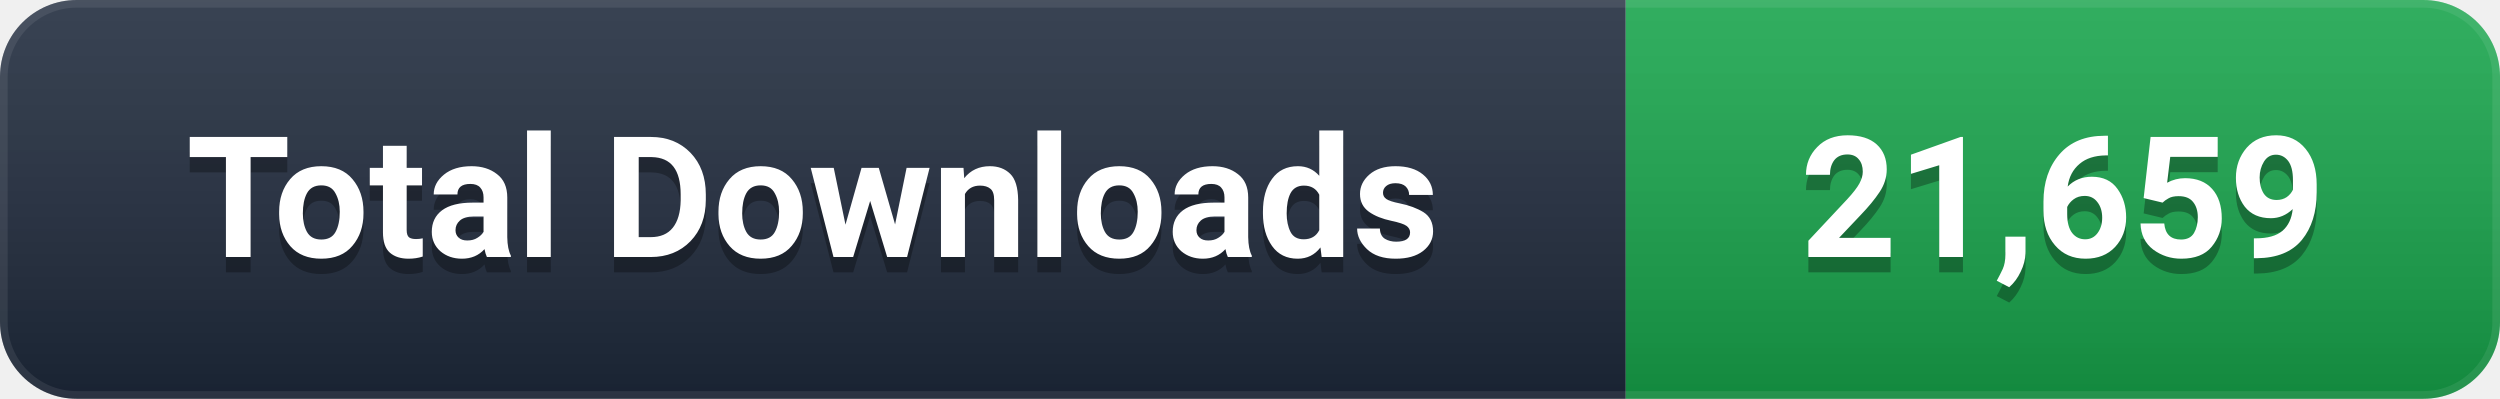
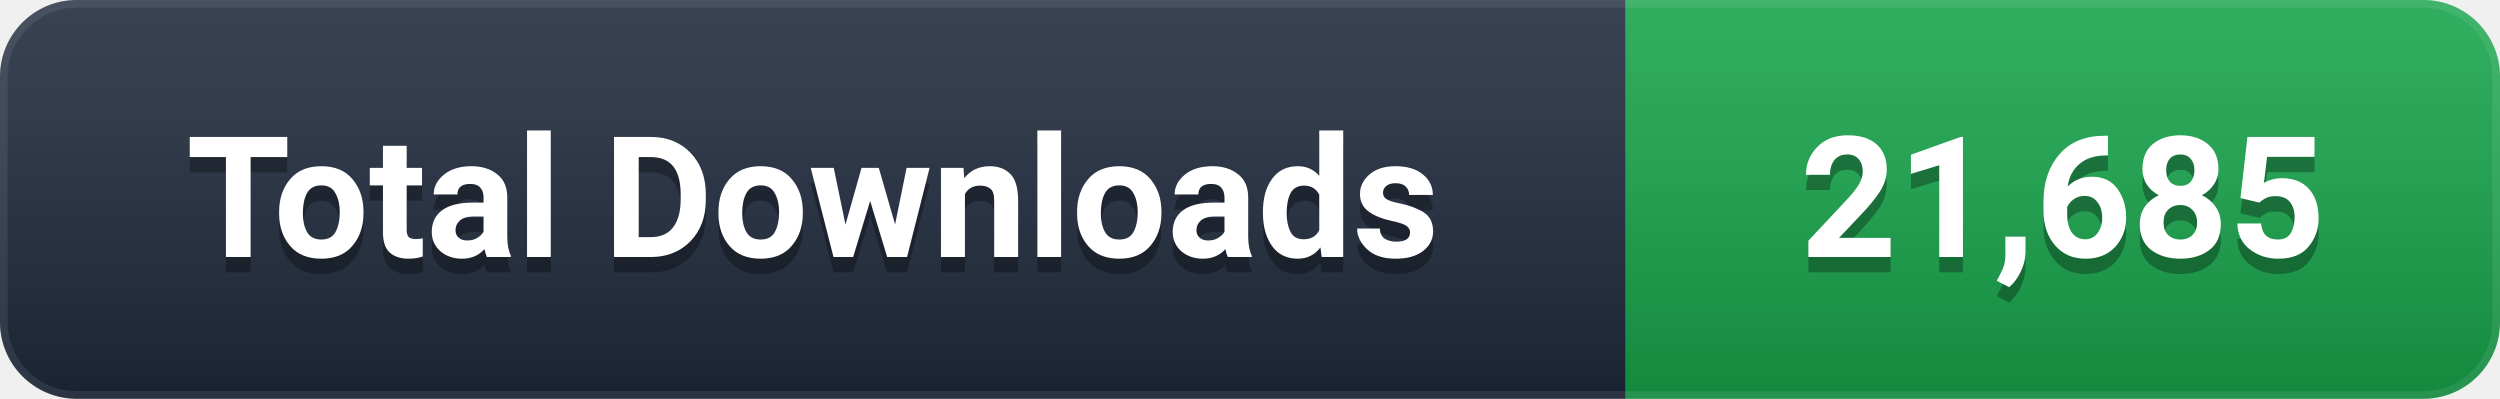
- <svg xmlns="http://www.w3.org/2000/svg" width="163" height="26" viewBox="0 0 163 26" role="img" aria-label="Total Downloads: 21,659">
+ <svg xmlns="http://www.w3.org/2000/svg" width="163" height="26" viewBox="0 0 163 26" role="img" aria-label="Total Downloads: 21,685">
  <defs>
    <linearGradient id="g" x1="0" y1="0" x2="0" y2="1">
      <stop offset="0%" stop-color="#ffffff" stop-opacity="0.12" />
      <stop offset="100%" stop-color="#000000" stop-opacity="0.16" />
    </linearGradient>
    <clipPath id="c">
      <rect width="163" height="26" rx="5" />
    </clipPath>
  </defs>
  <g clip-path="url(#c)">
    <rect width="106" height="26" fill="#1e293b" />
    <rect x="106" width="57" height="26" fill="#16A34A" />
    <rect width="163" height="26" fill="url(#g)" />
    <rect width="163" height="26" rx="5" fill="none" stroke="#ffffff" stroke-opacity="0.08" stroke-width="1" />
  </g>
  <g font-family="-apple-system, BlinkMacSystemFont, 'Segoe UI', Roboto, 'Helvetica Neue', Arial, sans-serif" font-size="11" font-weight="600" text-anchor="middle" dominant-baseline="central">
    <text x="53.0" y="14" fill="#000000" opacity="0.3">Total Downloads</text>
    <text x="53.0" y="13" fill="#ffffff">Total Downloads</text>
-     <text x="134.5" y="14" fill="#000000" opacity="0.3">21,659</text>
-     <text x="134.5" y="13" fill="#ffffff">21,659</text>
+     <text x="134.5" y="14" fill="#000000" opacity="0.3">21,685</text>
+     <text x="134.5" y="13" fill="#ffffff">21,685</text>
  </g>
</svg>
